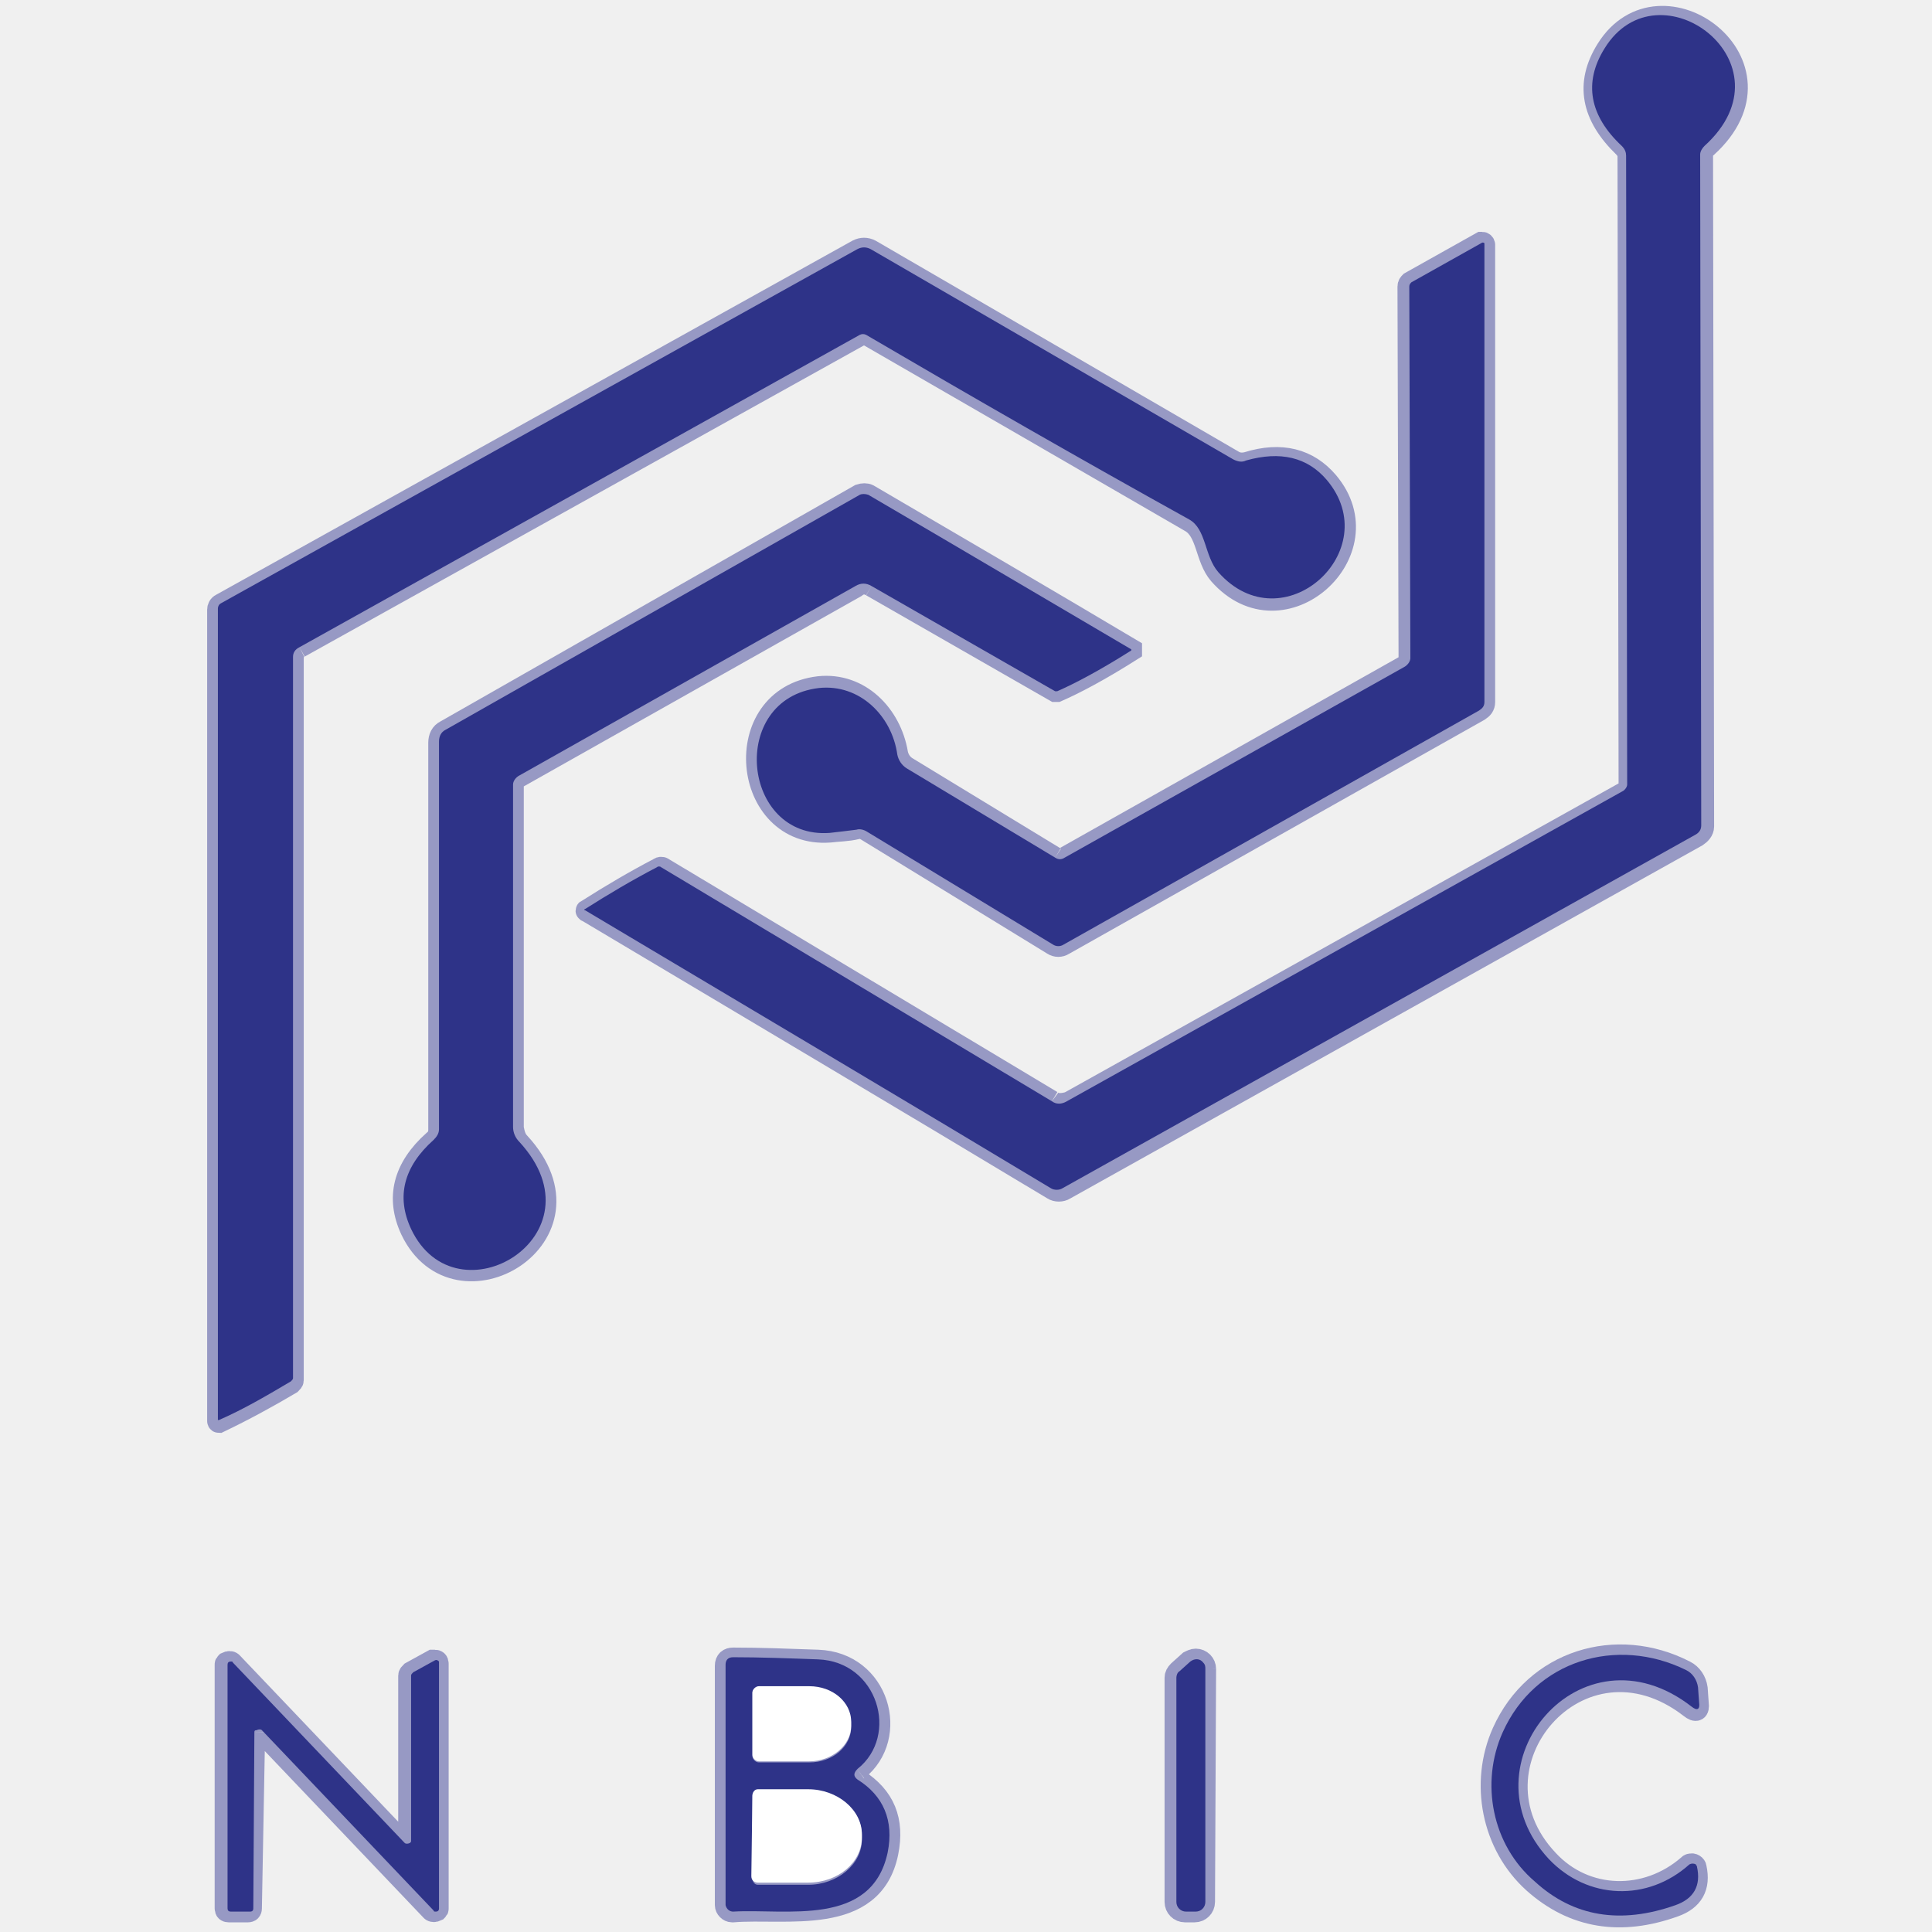
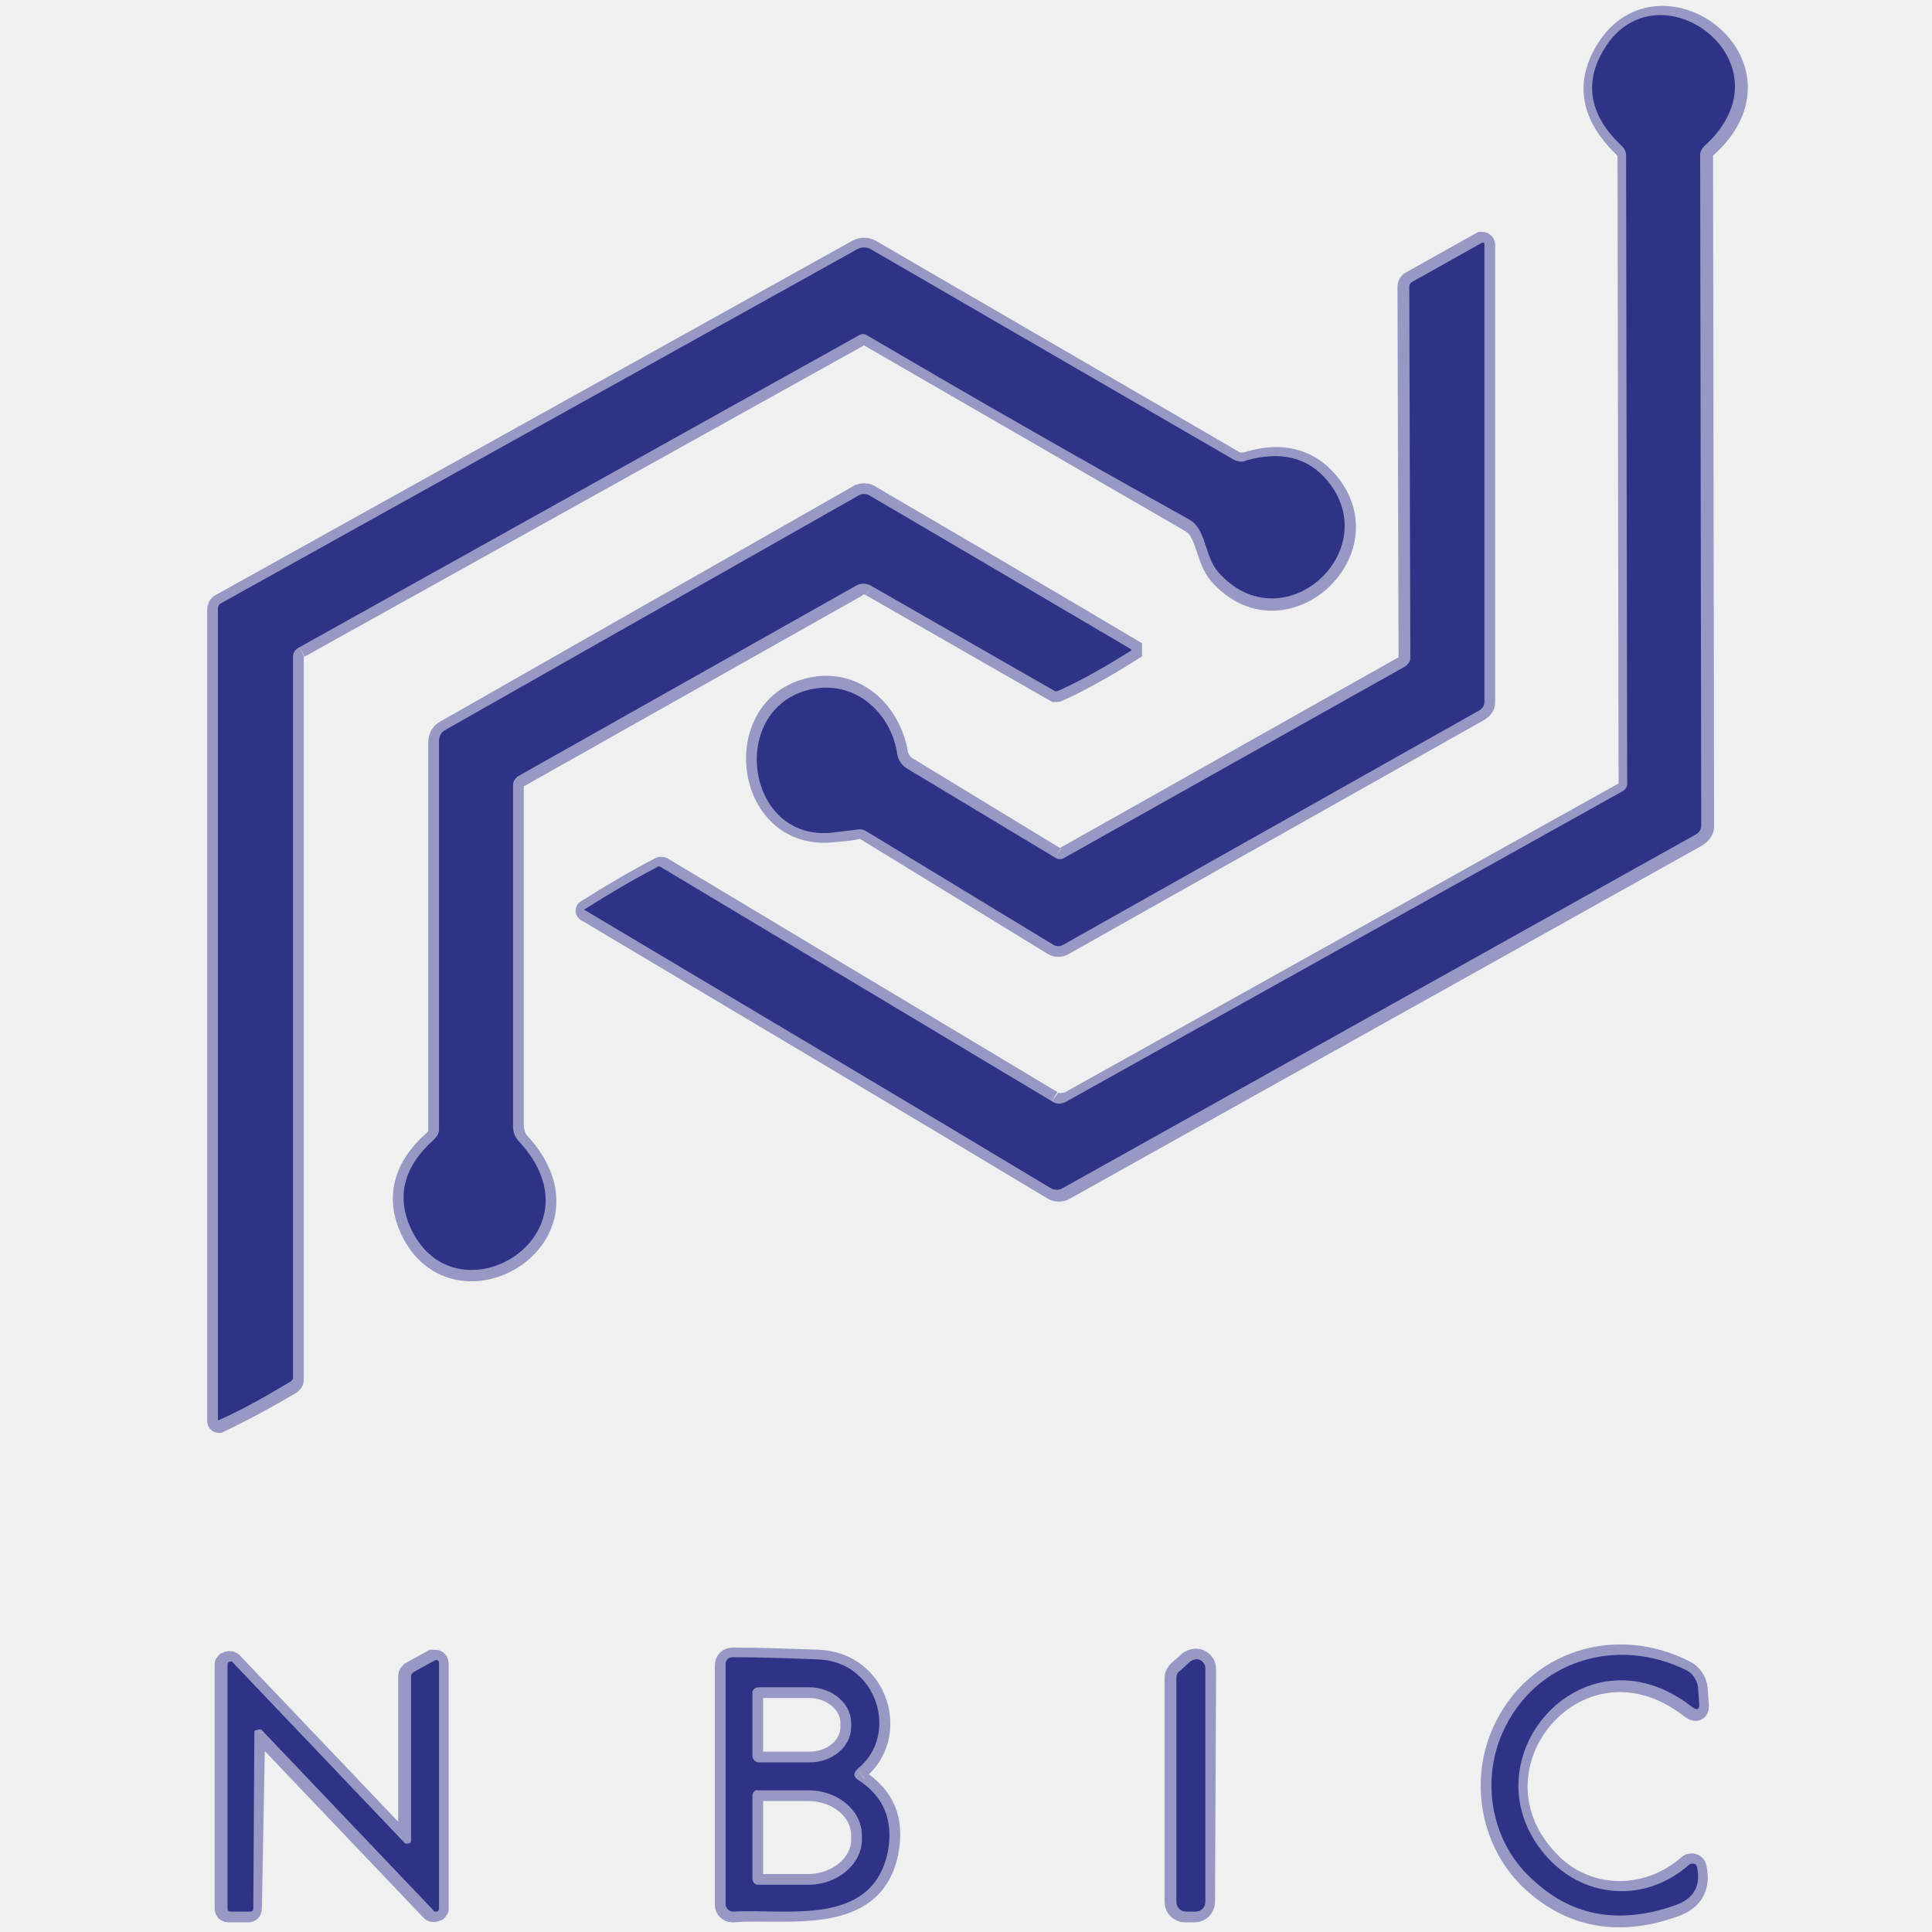
<svg xmlns="http://www.w3.org/2000/svg" version="1.1" id="Layer_1" x="0px" y="0px" viewBox="0 0 180 180" style="enable-background:new 0 0 180 180;" xml:space="preserve">
  <style type="text/css">
	.st0{fill:none;stroke:#9799C4;stroke-width:2;}
	.st1{fill:#2E3388;}
- 	.st2{fill:#FFFFFF;}
</style>
  <g>
    <path vector-effect="non-scaling-stroke" class="st0" d="M98,102.6L61.8,80.9c-0.1-0.1-0.3-0.1-0.4,0c-2.3,1.2-4.5,2.5-6.7,3.9   c-0.1,0-0.1,0.1,0,0.1c14.6,8.7,29.1,17.3,43.4,25.9c0.3,0.2,0.8,0.2,1.1,0l58.9-32.9c0.3-0.2,0.6-0.5,0.6-0.9l-0.1-62.5   c0-0.3,0.1-0.6,0.4-0.8c8.5-7.7-4.3-17.1-9.3-9.1c-2,3.2-1.4,6.2,1.6,9.1c0.2,0.2,0.4,0.5,0.4,0.9l0.1,58.6c0,0.3-0.1,0.5-0.4,0.6   l-51.8,28.9C98.9,102.9,98.4,102.9,98,102.6" />
    <path vector-effect="non-scaling-stroke" class="st0" d="M98.3,79.9l-13.8-8.4c-0.5-0.3-0.8-0.8-0.9-1.3c-0.6-3.6-3.5-6.6-7.3-6.2   c-8.5,1-7.2,14.1,1,13.5c0.8-0.1,1.7-0.1,2.5-0.3c0.4-0.1,0.7,0,1,0.2L98.1,88c0.3,0.2,0.7,0.2,1,0l38.7-21.8   c0.3-0.2,0.5-0.4,0.5-0.8V22.8c0-0.1-0.1-0.2-0.2-0.2H138l-6.6,3.7c-0.1,0.1-0.2,0.2-0.2,0.4l0.1,34.6c0,0.3-0.2,0.7-0.5,0.8   L99.2,79.9C98.9,80.1,98.6,80.1,98.3,79.9" />
    <path vector-effect="non-scaling-stroke" class="st0" d="M27.9,60.3l52.3-29.1c0.2-0.1,0.4-0.1,0.6,0c9.9,5.7,19.9,11.5,30.1,17.4   c1.6,0.9,1.4,3.4,2.7,4.9c5.9,6.7,15.6-2.1,10.1-8.6c-1.8-2.1-4.3-2.8-7.5-1.8c-0.4,0.1-0.8,0.1-1.2-0.1L81.1,23.3   c-0.4-0.2-0.8-0.2-1.2,0l-59.3,33c-0.2,0.1-0.3,0.3-0.3,0.5c0,25,0,50.2,0,75.6c0,0,0,0.1,0.1,0.1l0,0c2.3-1.1,4.5-2.3,6.7-3.6   c0.1-0.1,0.2-0.2,0.2-0.3V61.4C27.3,60.8,27.5,60.5,27.9,60.3" />
    <path vector-effect="non-scaling-stroke" class="st0" d="M81.2,54.6l17.1,9.8c0.1,0,0.1,0,0.2,0c1.6-0.7,3.9-1.9,6.9-3.8   c0,0,0,0,0-0.1l0,0c-7.4-4.4-15.6-9.2-24.5-14.4c-0.2-0.1-0.5-0.1-0.8,0l-38.6,22c-0.4,0.2-0.6,0.6-0.6,1.1v36.1   c0,0.4-0.2,0.8-0.5,1c-2.8,2.5-3.5,5.3-2.1,8.3c4.2,8.8,18.1,0.6,10.1-8.1c-0.4-0.4-0.5-0.9-0.6-1.4V73.2c0-0.3,0.2-0.7,0.5-0.8   l31.4-17.7C80.2,54.3,80.7,54.3,81.2,54.6" />
    <path vector-effect="non-scaling-stroke" class="st0" d="M140,161.4c-2.1,4.7-1,10.5,2.9,14c3.7,3.3,8.1,4,13.1,2.2   c1.7-0.6,2.4-1.8,2-3.6c0-0.2-0.3-0.4-0.5-0.3c-0.1,0-0.1,0-0.2,0.1c-3.9,3.4-9.6,3.3-13.1-0.5c-8.3-8.8,3-22.2,13.3-14.2   c0.5,0.4,0.8,0.3,0.7-0.4l-0.1-1.4c-0.1-0.7-0.5-1.3-1.1-1.6C150.6,152.4,143,154.7,140,161.4" />
    <path vector-effect="non-scaling-stroke" class="st0" d="M79.9,164.9c3.9-3.1,2-10-3.7-10.2c-2.8-0.1-5.4-0.2-7.9-0.2   c-0.4,0-0.7,0.2-0.7,0.7v22.3c0,0.3,0.3,0.6,0.6,0.6c0,0,0,0,0.1,0c4.9-0.4,13,1.4,14.4-5.5c0.6-3-0.3-5.2-2.8-6.8   C79.5,165.5,79.5,165.2,79.9,164.9" />
    <path vector-effect="non-scaling-stroke" class="st0" d="M23.7,161.4c0-0.2,0.1-0.3,0.3-0.3c0.1,0,0.2,0,0.2,0.1l16,16.8   c0.1,0.1,0.3,0.1,0.5,0c0.1-0.1,0.1-0.1,0.1-0.2V155c0-0.2-0.1-0.3-0.3-0.3c-0.1,0-0.1,0-0.2,0l-2,1.1c-0.1,0.1-0.2,0.2-0.2,0.3   v15.4c0,0.2-0.1,0.3-0.3,0.3c-0.1,0-0.2,0-0.2-0.1l-16-16.8c-0.1-0.1-0.3-0.1-0.5,0C21,155,21,155,21,155.1v22.7   c0,0.2,0.1,0.3,0.3,0.3l0,0h1.8c0.2,0,0.3-0.1,0.3-0.3L23.7,161.4" />
    <path vector-effect="non-scaling-stroke" class="st0" d="M112.3,155.5c0-0.5-0.4-0.9-0.9-0.9c-0.2,0-0.4,0.1-0.6,0.2l-1,0.9   c-0.2,0.2-0.3,0.4-0.3,0.6v20.9c0,0.5,0.4,0.9,0.9,0.9l0,0h0.9c0.5,0,0.9-0.4,0.9-0.9L112.3,155.5" />
    <path vector-effect="non-scaling-stroke" class="st0" d="M70.1,157.7v5.9c0,0.3,0.3,0.6,0.6,0.6h4.7c2.2,0,3.9-1.5,3.9-3.3l0,0   v-0.4c0-1.8-1.8-3.3-3.9-3.3h-4.7C70.4,157.2,70.1,157.4,70.1,157.7" />
    <path vector-effect="non-scaling-stroke" class="st0" d="M70.1,167.3v7.7c0,0.3,0.2,0.6,0.5,0.6l0,0h4.7c2.7,0,5-1.9,5-4.2l0,0V171   c0-2.3-2.2-4.2-5-4.2h-4.7C70.4,166.7,70.1,167,70.1,167.3L70.1,167.3" />
  </g>
  <path class="st1" d="M99.4,102.6l51.8-28.9c0.2-0.1,0.4-0.4,0.4-0.6l-0.1-58.6c0-0.3-0.1-0.6-0.4-0.9c-3-2.8-3.6-5.9-1.6-9.1  c5-8.1,17.8,1.4,9.3,9.1c-0.2,0.2-0.4,0.5-0.4,0.8l0.1,62.5c0,0.4-0.2,0.7-0.6,0.9L99,110.7c-0.3,0.2-0.8,0.2-1.1,0  c-14.3-8.6-28.8-17.2-43.4-25.9c-0.1,0-0.1-0.1,0-0.1c2.2-1.4,4.4-2.7,6.7-3.9c0.1-0.1,0.3-0.1,0.4,0L98,102.6  C98.4,102.9,98.9,102.9,99.4,102.6z" />
  <path class="st1" d="M98.3,79.9c0.3,0.2,0.6,0.2,0.9,0l31.7-17.8c0.3-0.2,0.5-0.5,0.5-0.8l-0.1-34.6c0-0.2,0.1-0.3,0.2-0.4l6.6-3.7  c0.1,0,0.2,0,0.2,0.1v0.1v42.6c0,0.4-0.2,0.6-0.5,0.8L99.1,88c-0.3,0.2-0.7,0.2-1,0L80.8,77.5c-0.3-0.2-0.7-0.3-1-0.2  c-0.8,0.1-1.6,0.2-2.5,0.3c-8.2,0.6-9.5-12.5-1-13.5c3.8-0.4,6.8,2.6,7.3,6.2c0.1,0.5,0.4,1,0.9,1.3L98.3,79.9z" />
  <path class="st1" d="M27.3,61.2v67.2c0,0.1-0.1,0.2-0.2,0.3c-2.2,1.3-4.4,2.6-6.7,3.6h-0.1l0,0c0-25.4,0-50.6,0-75.6  c0-0.2,0.1-0.4,0.3-0.5l59.3-33c0.4-0.2,0.8-0.2,1.2,0l33.8,19.6c0.4,0.2,0.8,0.3,1.2,0.1c3.2-0.9,5.7-0.3,7.5,1.8  c5.6,6.6-4.1,15.4-10.1,8.6c-1.3-1.5-1.1-4-2.7-4.9C100.7,42.8,90.6,37,80.7,31.2c-0.2-0.1-0.4-0.1-0.6,0L27.9,60.3  C27.5,60.5,27.3,60.8,27.3,61.2z" />
  <path class="st1" d="M79.7,54.6L48.3,72.3c-0.3,0.2-0.5,0.5-0.5,0.8V105c0,0.5,0.2,1,0.6,1.4c8,8.7-5.9,17-10.1,8.1  c-1.4-3-0.7-5.8,2.1-8.3c0.3-0.3,0.5-0.6,0.5-1V69.1c0-0.5,0.2-0.9,0.6-1.1l38.6-21.9c0.2-0.1,0.5-0.1,0.8,0  c8.9,5.2,17,10,24.5,14.4c0,0,0,0,0,0.1l0,0c-3,1.9-5.3,3.1-6.9,3.8c-0.1,0-0.1,0-0.2,0l-17.1-9.8C80.7,54.3,80.2,54.3,79.7,54.6z" />
  <path class="st1" d="M140,161.4c3-6.7,10.6-9,17.1-5.8c0.6,0.3,1,0.9,1.1,1.6l0.1,1.4c0.1,0.7-0.2,0.8-0.7,0.4  c-10.3-8-21.5,5.4-13.3,14.2c3.6,3.8,9.2,4,13.1,0.5c0.2-0.1,0.4-0.1,0.6,0c0,0.1,0.1,0.1,0.1,0.2c0.4,1.8-0.3,3-2,3.6  c-5.1,1.8-9.5,1.1-13.1-2.2C139,171.9,137.9,166.1,140,161.4z" />
  <path class="st1" d="M79.9,165.8c2.4,1.5,3.4,3.8,2.8,6.8c-1.5,7-9.5,5.2-14.4,5.5c-0.3,0-0.6-0.2-0.7-0.6c0,0,0,0,0-0.1v-22.3  c0-0.4,0.2-0.7,0.7-0.7c2.5,0,5.2,0.1,7.9,0.2c5.6,0.2,7.6,7.1,3.7,10.2C79.5,165.2,79.5,165.5,79.9,165.8z M70.1,157.7v5.9  c0,0.3,0.3,0.6,0.6,0.6h4.7c2.2,0,3.9-1.5,3.9-3.3l0,0v-0.4c0-1.8-1.8-3.3-3.9-3.3h-4.7C70.4,157.2,70.1,157.4,70.1,157.7z   M70.1,167.3v7.7c0,0.3,0.2,0.6,0.5,0.6l0,0h4.7c2.7,0,5-1.9,5-4.2l0,0V171c0-2.3-2.2-4.2-5-4.2h-4.7  C70.4,166.7,70.1,167,70.1,167.3L70.1,167.3z" />
  <path class="st1" d="M23.7,161.4l-0.1,16.4c0,0.2-0.1,0.3-0.3,0.3h-1.8c-0.2,0-0.3-0.1-0.3-0.3l0,0v-22.7c0-0.2,0.1-0.3,0.3-0.3  c0.1,0,0.2,0,0.2,0.1l16,16.8c0.1,0.1,0.3,0.1,0.5,0c0.1-0.1,0.1-0.1,0.1-0.2v-15.4c0-0.1,0.1-0.2,0.2-0.3l2-1.1  c0.2-0.1,0.3,0,0.4,0.1c0,0,0,0.1,0,0.2v22.8c0,0.2-0.1,0.3-0.3,0.3c-0.1,0-0.2,0-0.2-0.1l-16-16.8c-0.1-0.1-0.3-0.1-0.5,0  C23.7,161.2,23.7,161.3,23.7,161.4z" />
  <path class="st1" d="M112.3,155.5v21.7c0,0.5-0.4,0.9-0.9,0.9h-0.9c-0.5,0-0.9-0.4-0.9-0.9l0,0v-20.9c0-0.2,0.1-0.5,0.3-0.6l1-0.9  c0.4-0.3,0.9-0.3,1.2,0.1C112.3,155.1,112.3,155.3,112.3,155.5z" />
-   <path class="st2" d="M70.1,157.7c0-0.3,0.3-0.6,0.6-0.6h4.7c2.2,0,3.9,1.5,3.9,3.3v0.4c0,1.8-1.8,3.3-3.9,3.3l0,0h-4.7  c-0.3,0-0.6-0.3-0.6-0.6V157.7z" />
-   <path class="st2" d="M70.1,167.3c0-0.3,0.2-0.6,0.5-0.6l0,0h4.7c2.7,0,5,1.9,5,4.2v0.3c0,2.3-2.2,4.2-5,4.2l0,0h-4.7  c-0.3,0-0.6-0.2-0.6-0.6l0,0L70.1,167.3z" />
</svg>
